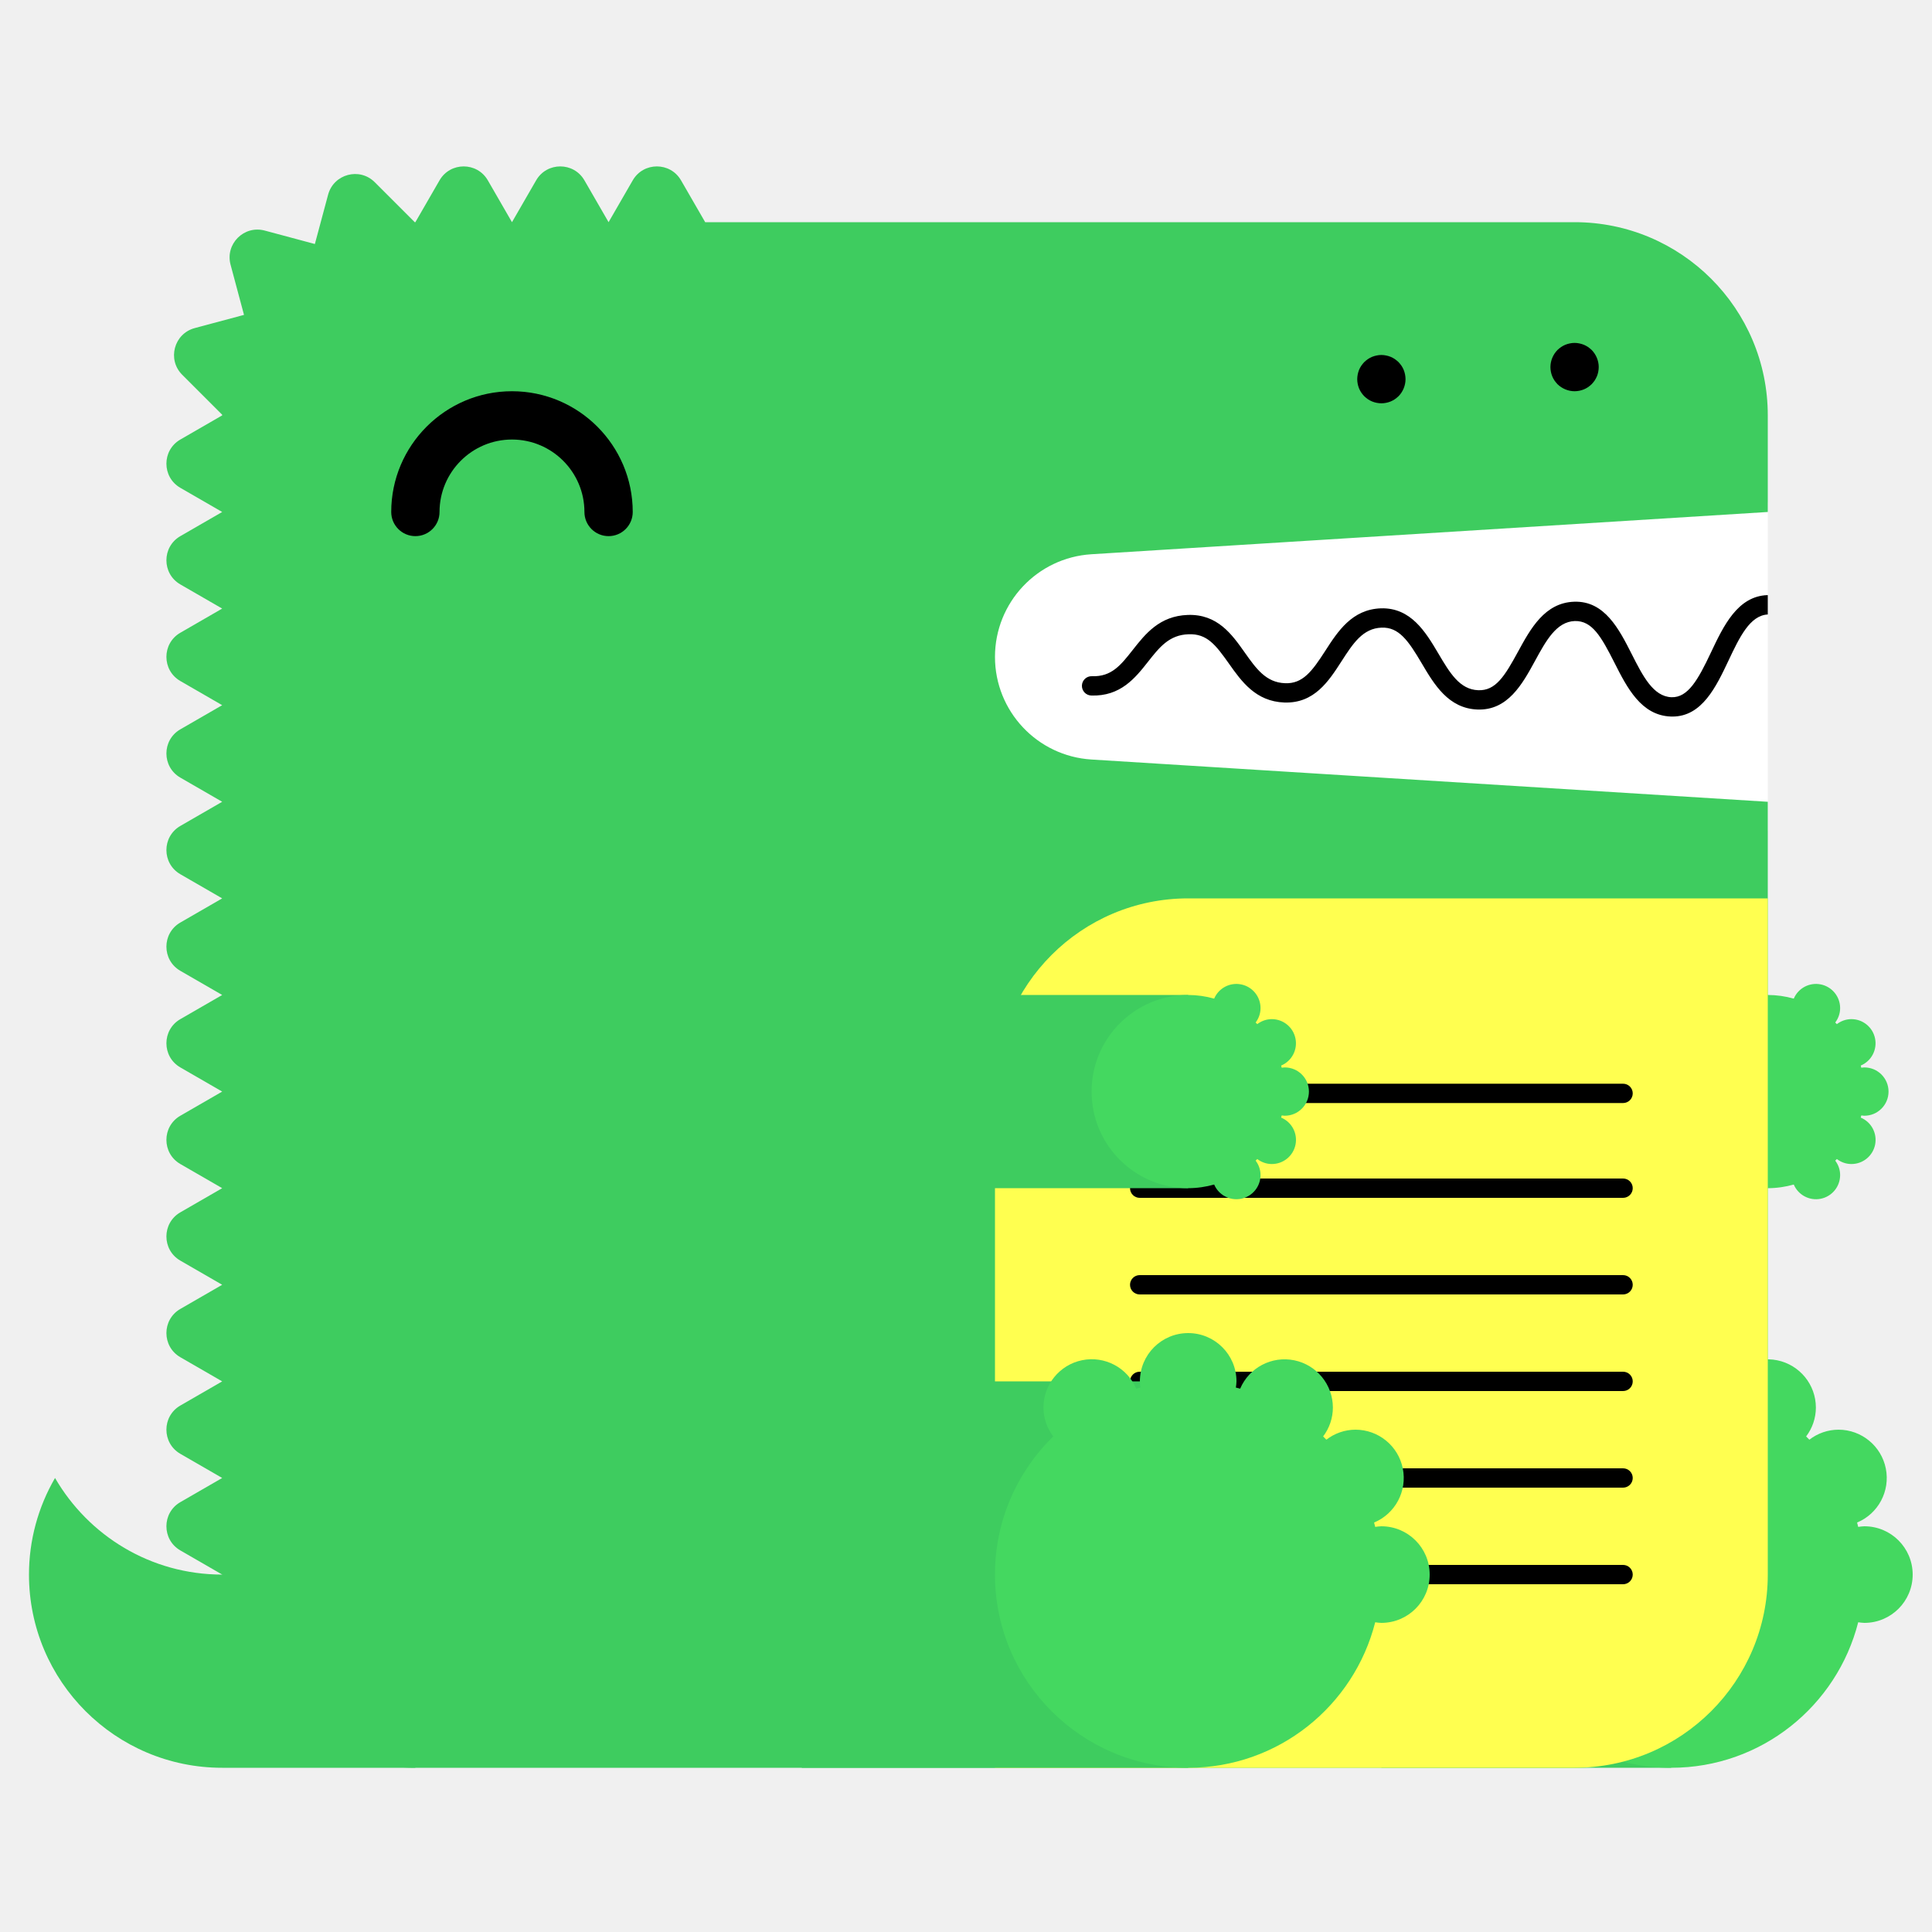
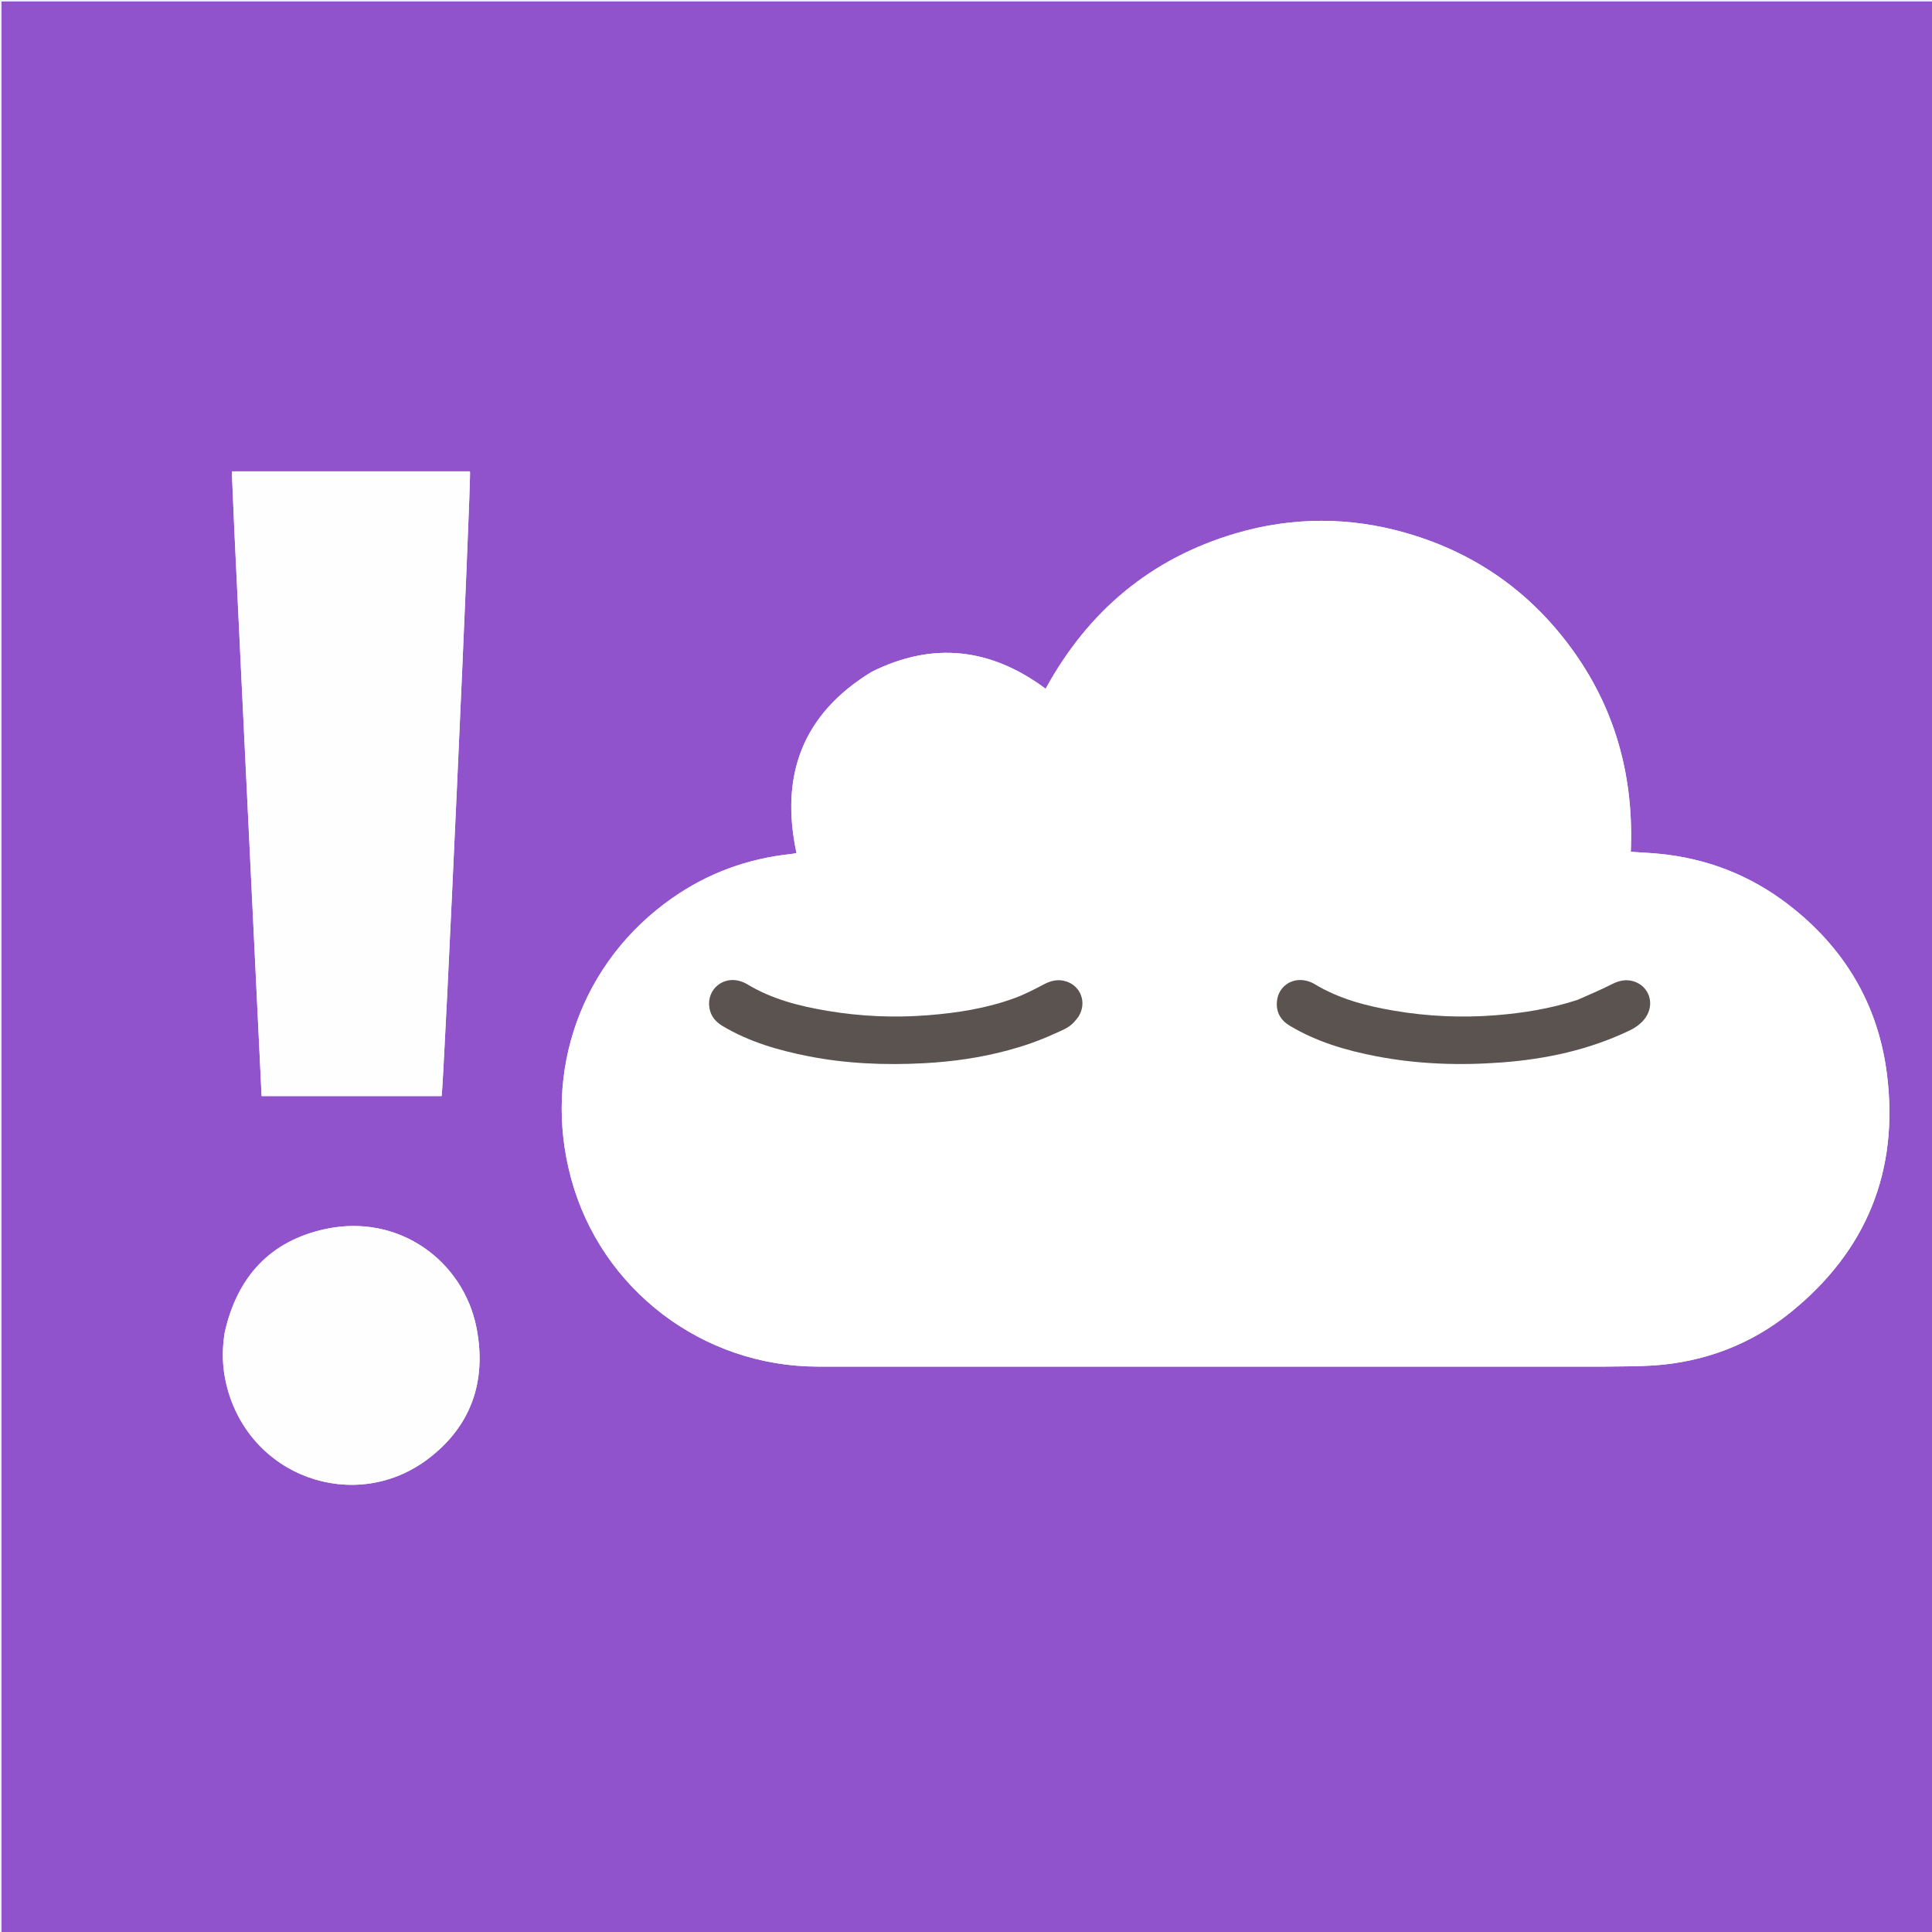
- <svg xmlns="http://www.w3.org/2000/svg" width="200" height="200" viewBox="0 0 200 200">
-   <g fill="none" fill-rule="evenodd">
-     <path fill="#FFF" d="M99 52h84v34H99z" />
-     <path d="M23 163c-7.398 0-13.843-4.027-17.303-10A19.886 19.886 0 0 0 3 163c0 11.046 8.954 20 20 20h20v-20H23z" fill="#3ECC5F" />
-     <path d="M112.98 57.376L183 53V43c0-11.046-8.954-20-20-20H73l-2.5-4.33c-1.112-1.925-3.889-1.925-5 0L63 23l-2.5-4.33c-1.111-1.925-3.889-1.925-5 0L53 23l-2.5-4.33c-1.111-1.925-3.889-1.925-5 0L43 23c-.022 0-.042.003-.065.003l-4.142-4.141c-1.57-1.571-4.252-.853-4.828 1.294l-1.369 5.104-5.192-1.392c-2.148-.575-4.111 1.389-3.535 3.536l1.39 5.193-5.102 1.367c-2.148.576-2.867 3.259-1.296 4.83l4.142 4.142c0 .021-.003.042-.003.064l-4.33 2.5c-1.925 1.111-1.925 3.889 0 5L23 53l-4.33 2.5c-1.925 1.111-1.925 3.889 0 5L23 63l-4.33 2.5c-1.925 1.111-1.925 3.889 0 5L23 73l-4.33 2.5c-1.925 1.111-1.925 3.889 0 5L23 83l-4.33 2.5c-1.925 1.111-1.925 3.889 0 5L23 93l-4.33 2.5c-1.925 1.111-1.925 3.889 0 5L23 103l-4.33 2.5c-1.925 1.111-1.925 3.889 0 5L23 113l-4.33 2.5c-1.925 1.111-1.925 3.889 0 5L23 123l-4.33 2.5c-1.925 1.111-1.925 3.889 0 5L23 133l-4.33 2.5c-1.925 1.111-1.925 3.889 0 5L23 143l-4.33 2.5c-1.925 1.111-1.925 3.889 0 5L23 153l-4.33 2.5c-1.925 1.111-1.925 3.889 0 5L23 163c0 11.046 8.954 20 20 20h120c11.046 0 20-8.954 20-20V83l-70.02-4.376A10.645 10.645 0 0 1 103 68c0-5.621 4.37-10.273 9.98-10.624" fill="#3ECC5F" />
-     <path fill="#3ECC5F" d="M143 183h30v-40h-30z" />
-     <path d="M193 158c-.219 0-.428.037-.639.064-.038-.15-.074-.301-.116-.451A5 5 0 0 0 190.32 148a4.96 4.96 0 0 0-3.016 1.036 26.531 26.531 0 0 0-.335-.336 4.955 4.955 0 0 0 1.011-2.987 5 5 0 0 0-9.599-1.959c-.148-.042-.297-.077-.445-.115.027-.211.064-.42.064-.639a5 5 0 0 0-5-5 5 5 0 0 0-5 5c0 .219.037.428.064.639-.148.038-.297.073-.445.115a4.998 4.998 0 0 0-9.599 1.959c0 1.125.384 2.151 1.011 2.987-3.717 3.632-6.031 8.693-6.031 14.3 0 11.046 8.954 20 20 20 9.339 0 17.16-6.41 19.361-15.064.211.027.42.064.639.064a5 5 0 0 0 5-5 5 5 0 0 0-5-5" fill="#44D860" />
-     <path fill="#3ECC5F" d="M153 123h30v-20h-30z" />
-     <path d="M193 115.5a2.5 2.5 0 1 0 0-5c-.109 0-.214.019-.319.032-.02-.075-.037-.15-.058-.225a2.501 2.501 0 0 0-.963-4.807c-.569 0-1.088.197-1.508.518a6.653 6.653 0 0 0-.168-.168c.314-.417.506-.931.506-1.494a2.5 2.5 0 0 0-4.8-.979A9.987 9.987 0 0 0 183 103c-5.522 0-10 4.478-10 10s4.478 10 10 10c.934 0 1.833-.138 2.69-.377a2.5 2.5 0 0 0 4.8-.979c0-.563-.192-1.077-.506-1.494.057-.055.113-.111.168-.168.42.321.939.518 1.508.518a2.5 2.5 0 0 0 .963-4.807c.021-.074.038-.15.058-.225.105.013.21.032.319.032" fill="#44D860" />
-     <path d="M63 55.5a2.5 2.5 0 0 1-2.5-2.5c0-4.136-3.364-7.5-7.5-7.5s-7.5 3.364-7.5 7.5a2.5 2.5 0 1 1-5 0c0-6.893 5.607-12.5 12.5-12.5S65.5 46.107 65.5 53a2.5 2.5 0 0 1-2.5 2.5" fill="#000" />
-     <path d="M103 183h60c11.046 0 20-8.954 20-20V93h-60c-11.046 0-20 8.954-20 20v70z" fill="#FFFF50" />
-     <path d="M168.02 124h-50.04a1 1 0 1 1 0-2h50.04a1 1 0 1 1 0 2m0 20h-50.04a1 1 0 1 1 0-2h50.04a1 1 0 1 1 0 2m0 20h-50.04a1 1 0 1 1 0-2h50.04a1 1 0 1 1 0 2m0-49.814h-50.04a1 1 0 1 1 0-2h50.04a1 1 0 1 1 0 2m0 19.814h-50.04a1 1 0 1 1 0-2h50.04a1 1 0 1 1 0 2m0 20h-50.04a1 1 0 1 1 0-2h50.04a1 1 0 1 1 0 2M183 61.611c-.012 0-.022-.006-.034-.005-3.09.105-4.552 3.196-5.842 5.923-1.346 2.85-2.387 4.703-4.093 4.647-1.889-.068-2.969-2.202-4.113-4.46-1.314-2.594-2.814-5.536-5.963-5.426-3.046.104-4.513 2.794-5.807 5.167-1.377 2.528-2.314 4.065-4.121 3.994-1.927-.07-2.951-1.805-4.136-3.813-1.321-2.236-2.848-4.75-5.936-4.664-2.994.103-4.465 2.385-5.763 4.4-1.373 2.13-2.335 3.428-4.165 3.351-1.973-.07-2.992-1.51-4.171-3.177-1.324-1.873-2.816-3.993-5.895-3.89-2.928.1-4.399 1.97-5.696 3.618-1.232 1.564-2.194 2.802-4.229 2.724a1 1 0 0 0-.072 2c3.017.101 4.545-1.8 5.872-3.487 1.177-1.496 2.193-2.787 4.193-2.855 1.926-.082 2.829 1.115 4.195 3.045 1.297 1.834 2.769 3.914 5.731 4.021 3.103.104 4.596-2.215 5.918-4.267 1.182-1.834 2.202-3.417 4.15-3.484 1.793-.067 2.769 1.35 4.145 3.681 1.297 2.197 2.766 4.686 5.787 4.796 3.125.108 4.634-2.62 5.949-5.035 1.139-2.088 2.214-4.06 4.119-4.126 1.793-.042 2.728 1.595 4.111 4.33 1.292 2.553 2.757 5.445 5.825 5.556l.169.003c3.064 0 4.518-3.075 5.805-5.794 1.139-2.41 2.217-4.68 4.067-4.773v-2z" fill="#000" />
-     <path fill="#3ECC5F" d="M83 183h40v-40H83z" />
-     <path d="M143 158c-.219 0-.428.037-.639.064-.038-.15-.074-.301-.116-.451A5 5 0 0 0 140.32 148a4.96 4.96 0 0 0-3.016 1.036 26.531 26.531 0 0 0-.335-.336 4.955 4.955 0 0 0 1.011-2.987 5 5 0 0 0-9.599-1.959c-.148-.042-.297-.077-.445-.115.027-.211.064-.42.064-.639a5 5 0 0 0-5-5 5 5 0 0 0-5 5c0 .219.037.428.064.639-.148.038-.297.073-.445.115a4.998 4.998 0 0 0-9.599 1.959c0 1.125.384 2.151 1.011 2.987-3.717 3.632-6.031 8.693-6.031 14.3 0 11.046 8.954 20 20 20 9.339 0 17.16-6.41 19.361-15.064.211.027.42.064.639.064a5 5 0 0 0 5-5 5 5 0 0 0-5-5" fill="#44D860" />
-     <path fill="#3ECC5F" d="M83 123h40v-20H83z" />
-     <path d="M133 115.5a2.5 2.5 0 1 0 0-5c-.109 0-.214.019-.319.032-.02-.075-.037-.15-.058-.225a2.501 2.501 0 0 0-.963-4.807c-.569 0-1.088.197-1.508.518a6.653 6.653 0 0 0-.168-.168c.314-.417.506-.931.506-1.494a2.5 2.5 0 0 0-4.8-.979A9.987 9.987 0 0 0 123 103c-5.522 0-10 4.478-10 10s4.478 10 10 10c.934 0 1.833-.138 2.69-.377a2.5 2.5 0 0 0 4.8-.979c0-.563-.192-1.077-.506-1.494.057-.055.113-.111.168-.168.42.321.939.518 1.508.518a2.5 2.5 0 0 0 .963-4.807c.021-.074.038-.15.058-.225.105.013.21.032.319.032" fill="#44D860" />
-     <path d="M143 41.75c-.16 0-.33-.02-.49-.05a2.52 2.52 0 0 1-.47-.14c-.15-.06-.29-.14-.431-.23-.13-.09-.259-.2-.38-.31-.109-.12-.219-.24-.309-.38s-.17-.28-.231-.43a2.619 2.619 0 0 1-.189-.96c0-.16.02-.33.05-.49.03-.16.08-.31.139-.47.061-.15.141-.29.231-.43.09-.13.2-.26.309-.38.121-.11.25-.22.38-.31.141-.09.281-.17.431-.23.149-.06.31-.11.47-.14.32-.07.65-.07.98 0 .159.03.32.08.47.14.149.06.29.14.43.23.13.09.259.2.38.31.11.12.22.25.31.38.09.14.17.28.23.43.06.16.11.31.14.47.029.16.05.33.05.49 0 .66-.271 1.31-.73 1.77-.121.11-.25.22-.38.31-.14.09-.281.17-.43.23a2.565 2.565 0 0 1-.96.19m20-1.25c-.66 0-1.3-.27-1.771-.73a3.802 3.802 0 0 1-.309-.38c-.09-.14-.17-.28-.231-.43a2.619 2.619 0 0 1-.189-.96c0-.66.27-1.3.729-1.77.121-.11.25-.22.38-.31.141-.09.281-.17.431-.23.149-.06.31-.11.47-.14.32-.07.66-.07.98 0 .159.03.32.08.47.14.149.06.29.14.43.23.13.09.259.2.38.31.459.47.73 1.11.73 1.77 0 .16-.021.33-.05.49-.03.16-.08.32-.14.47-.07.15-.14.29-.23.43-.09.13-.2.26-.31.38-.121.11-.25.22-.38.31-.14.09-.281.17-.43.23a2.565 2.565 0 0 1-.96.19" fill="#000" />
-   </g>
+ <svg xmlns="http://www.w3.org/2000/svg" version="1.1" id="Layer_1" x="0px" y="0px" width="100%" viewBox="0 0 2561 2561" enable-background="new 0 0 2561 2561" xml:space="preserve">
+   <path fill="#9153CB" opacity="1" stroke="none" d=" M1232,2564   C821.333,2564 411.667,2564 2,2564   C2,1710 2,856 2,2   C856,2 1710,2 2564,2   C2564,856 2564,1710 2564,2564   C2120.333,2564 1676.667,2564 1232,2564  M2127,1811.535   C2148.646,1811.088 2170.35,1811.501 2191.926,1810.032   C2259.692,1805.421 2320.991,1782.13 2373.598,1739.609   C2474.41,1658.128 2517.593,1551.703 2501.201,1423.163   C2489.395,1330.582 2444.298,1255.63 2370.195,1198.775   C2319.56,1159.926 2262.084,1137.667 2198.465,1131.655   C2186.613,1130.535 2174.706,1130.003 2161.71,1129.125   C2165.84,1032.995 2143.041,944.48 2087.452,865.664   C2031.879,786.868 1957.441,733.634 1864.875,706.781   C1789.468,684.907 1713.4,684.843 1638.069,707.009   C1525.393,740.164 1442.211,810.321 1386.068,913.013   C1313.272,858.9 1236.808,850.141 1155.627,890.476   C1064.027,946.186 1033.651,1027.463 1055.823,1130.825   C1053.197,1131.275 1050.952,1131.793 1048.677,1132.031   C991.168,1138.046 938.441,1157.331 891.118,1190.434   C771.185,1274.329 718.349,1419.739 757.108,1562.394   C797.071,1709.48 931.485,1811.507 1084.157,1811.523   C1431.105,1811.561 1778.052,1811.535 2127,1811.535  M320.358,906.662   C329.158,1088.598 337.957,1270.534 346.781,1452.973   C427.147,1452.973 506.322,1452.973 585.353,1452.973   C588.115,1444.194 624.894,634.569 622.97,624.832   C518.272,624.832 413.47,624.832 307.656,624.832   C307.656,628.307 307.552,631.211 307.673,634.106   C308.633,657.081 309.554,680.057 310.64,703.026   C313.82,770.266 317.072,837.502 320.358,906.662  M297.776,1766.944   C294.008,1789.913 294.618,1812.811 300.103,1835.389   C329.962,1958.283 470.051,2006.406 566.177,1934.791   C624.498,1891.341 645.555,1830.838 631.565,1759.768   C614.417,1672.66 529.832,1607.798 430.83,1629.27   C358.162,1645.031 314.313,1692.571 297.776,1766.944  z" />
+   <path fill="#FFFFFF" opacity="1" stroke="none" d=" M2126,1811.535   C1778.052,1811.535 1431.105,1811.561 1084.157,1811.523   C931.485,1811.507 797.071,1709.48 757.108,1562.394   C718.349,1419.739 771.185,1274.329 891.118,1190.434   C938.441,1157.331 991.168,1138.046 1048.677,1132.031   C1050.952,1131.793 1053.197,1131.275 1055.823,1130.825   C1033.651,1027.463 1064.027,946.186 1155.627,890.476   C1236.808,850.141 1313.272,858.9 1386.068,913.013   C1442.211,810.321 1525.393,740.164 1638.069,707.009   C1713.4,684.843 1789.468,684.907 1864.875,706.781   C1957.441,733.634 2031.879,786.868 2087.452,865.664   C2143.041,944.48 2165.84,1032.995 2161.71,1129.125   C2174.706,1130.003 2186.613,1130.535 2198.465,1131.655   C2262.084,1137.667 2319.56,1159.926 2370.195,1198.775   C2444.298,1255.63 2489.395,1330.582 2501.201,1423.163   C2517.593,1551.703 2474.41,1658.128 2373.598,1739.609   C2320.991,1782.13 2259.692,1805.421 2191.926,1810.032   C2170.35,1811.501 2148.646,1811.088 2126,1811.535  M1423.819,1354.787   C1425.894,1352.192 1428.293,1349.792 1429.991,1346.97   C1440.826,1328.972 1432.729,1306.891 1412.954,1300.836   C1402.896,1297.756 1393.502,1299.709 1384.12,1304.655   C1371.203,1311.466 1358.111,1318.263 1344.433,1323.254   C1307.256,1336.819 1268.436,1342.809 1229.128,1345.857   C1184.73,1349.301 1140.527,1347.328 1096.632,1339.937   C1059.371,1333.664 1023.005,1324.443 990.231,1304.531   C987.972,1303.159 985.486,1302.082 982.991,1301.184   C959.199,1292.624 936.34,1311.307 940.395,1336.041   C942.187,1346.977 948.518,1354.51 958,1360.154   C993.146,1381.074 1031.69,1392.228 1071.385,1400.057   C1122.039,1410.047 1173.252,1412.068 1224.656,1409.364   C1262.641,1407.365 1300.212,1402.032 1337.003,1392.025   C1357.583,1386.428 1377.661,1379.505 1397.09,1370.551   C1406.172,1366.366 1415.699,1363.291 1423.819,1354.787  M2090.437,1325.671   C2055.406,1337.099 2019.305,1342.881 1982.697,1345.792   C1937.643,1349.375 1892.774,1347.373 1848.238,1339.816   C1810.99,1333.496 1774.665,1324.094 1741.943,1304.113   C1739.973,1302.909 1737.772,1302.024 1735.589,1301.236   C1714.921,1293.775 1694.289,1306.367 1692.633,1327.939   C1691.574,1341.733 1697.466,1352.31 1709.528,1359.567   C1744.862,1380.823 1783.686,1392.249 1823.734,1400.008   C1879.038,1410.723 1934.839,1412.545 1990.922,1408.305   C2049.499,1403.877 2106.113,1391.7 2159.458,1366.274   C2168.06,1362.175 2175.621,1356.911 2181.137,1349.117   C2193.81,1331.213 2186.495,1307.735 2166.052,1301.038   C2155.678,1297.639 2146.063,1299.816 2136.302,1304.828   C2121.846,1312.251 2106.747,1318.42 2090.437,1325.671  z" />
+   <path fill="#FFFEFF" opacity="1" stroke="none" d=" M320.327,905.701   C317.072,837.502 313.82,770.266 310.64,703.026   C309.554,680.057 308.633,657.081 307.673,634.106   C307.552,631.211 307.656,628.307 307.656,624.832   C413.47,624.832 518.272,624.832 622.97,624.832   C624.894,634.569 588.115,1444.194 585.353,1452.973   C506.322,1452.973 427.147,1452.973 346.781,1452.973   C337.957,1270.534 329.158,1088.598 320.327,905.701  z" />
+   <path fill="#FFFEFF" opacity="1" stroke="none" d=" M297.894,1766.084   C314.313,1692.571 358.162,1645.031 430.83,1629.27   C529.832,1607.798 614.417,1672.66 631.565,1759.768   C645.555,1830.838 624.498,1891.341 566.177,1934.791   C470.051,2006.406 329.962,1958.283 300.103,1835.389   C294.618,1812.811 294.008,1789.913 297.894,1766.084  z" />
+   <path fill="#5B534F" opacity="1" stroke="none" d=" M1423.308,1355.285   C1415.699,1363.291 1406.172,1366.366 1397.09,1370.551   C1377.661,1379.505 1357.583,1386.428 1337.003,1392.025   C1300.212,1402.032 1262.641,1407.365 1224.656,1409.364   C1173.252,1412.068 1122.039,1410.047 1071.385,1400.057   C1031.69,1392.228 993.146,1381.074 958,1360.154   C948.518,1354.51 942.187,1346.977 940.395,1336.041   C936.34,1311.307 959.199,1292.624 982.991,1301.184   C985.486,1302.082 987.972,1303.159 990.231,1304.531   C1023.005,1324.443 1059.371,1333.664 1096.632,1339.937   C1140.527,1347.328 1184.73,1349.301 1229.128,1345.857   C1268.436,1342.809 1307.256,1336.819 1344.433,1323.254   C1358.111,1318.263 1371.203,1311.466 1384.12,1304.655   C1393.502,1299.709 1402.896,1297.756 1412.954,1300.836   C1432.729,1306.891 1440.826,1328.972 1429.991,1346.97   C1428.293,1349.792 1425.894,1352.192 1423.308,1355.285  z" />
+   <path fill="#5B534F" opacity="1" stroke="none" d=" M2091.18,1325.397   C2106.747,1318.42 2121.846,1312.251 2136.302,1304.828   C2146.063,1299.816 2155.678,1297.639 2166.052,1301.038   C2186.495,1307.735 2193.81,1331.213 2181.137,1349.117   C2175.621,1356.911 2168.06,1362.175 2159.458,1366.274   C2106.113,1391.7 2049.499,1403.877 1990.922,1408.305   C1934.839,1412.545 1879.038,1410.723 1823.734,1400.008   C1783.686,1392.249 1744.862,1380.823 1709.528,1359.567   C1697.466,1352.31 1691.574,1341.733 1692.633,1327.939   C1694.289,1306.367 1714.921,1293.775 1735.589,1301.236   C1737.772,1302.024 1739.973,1302.909 1741.943,1304.113   C1774.665,1324.094 1810.99,1333.496 1848.238,1339.816   C1892.774,1347.373 1937.643,1349.375 1982.697,1345.792   C2019.305,1342.881 2055.406,1337.099 2091.18,1325.397  z" />
</svg>
